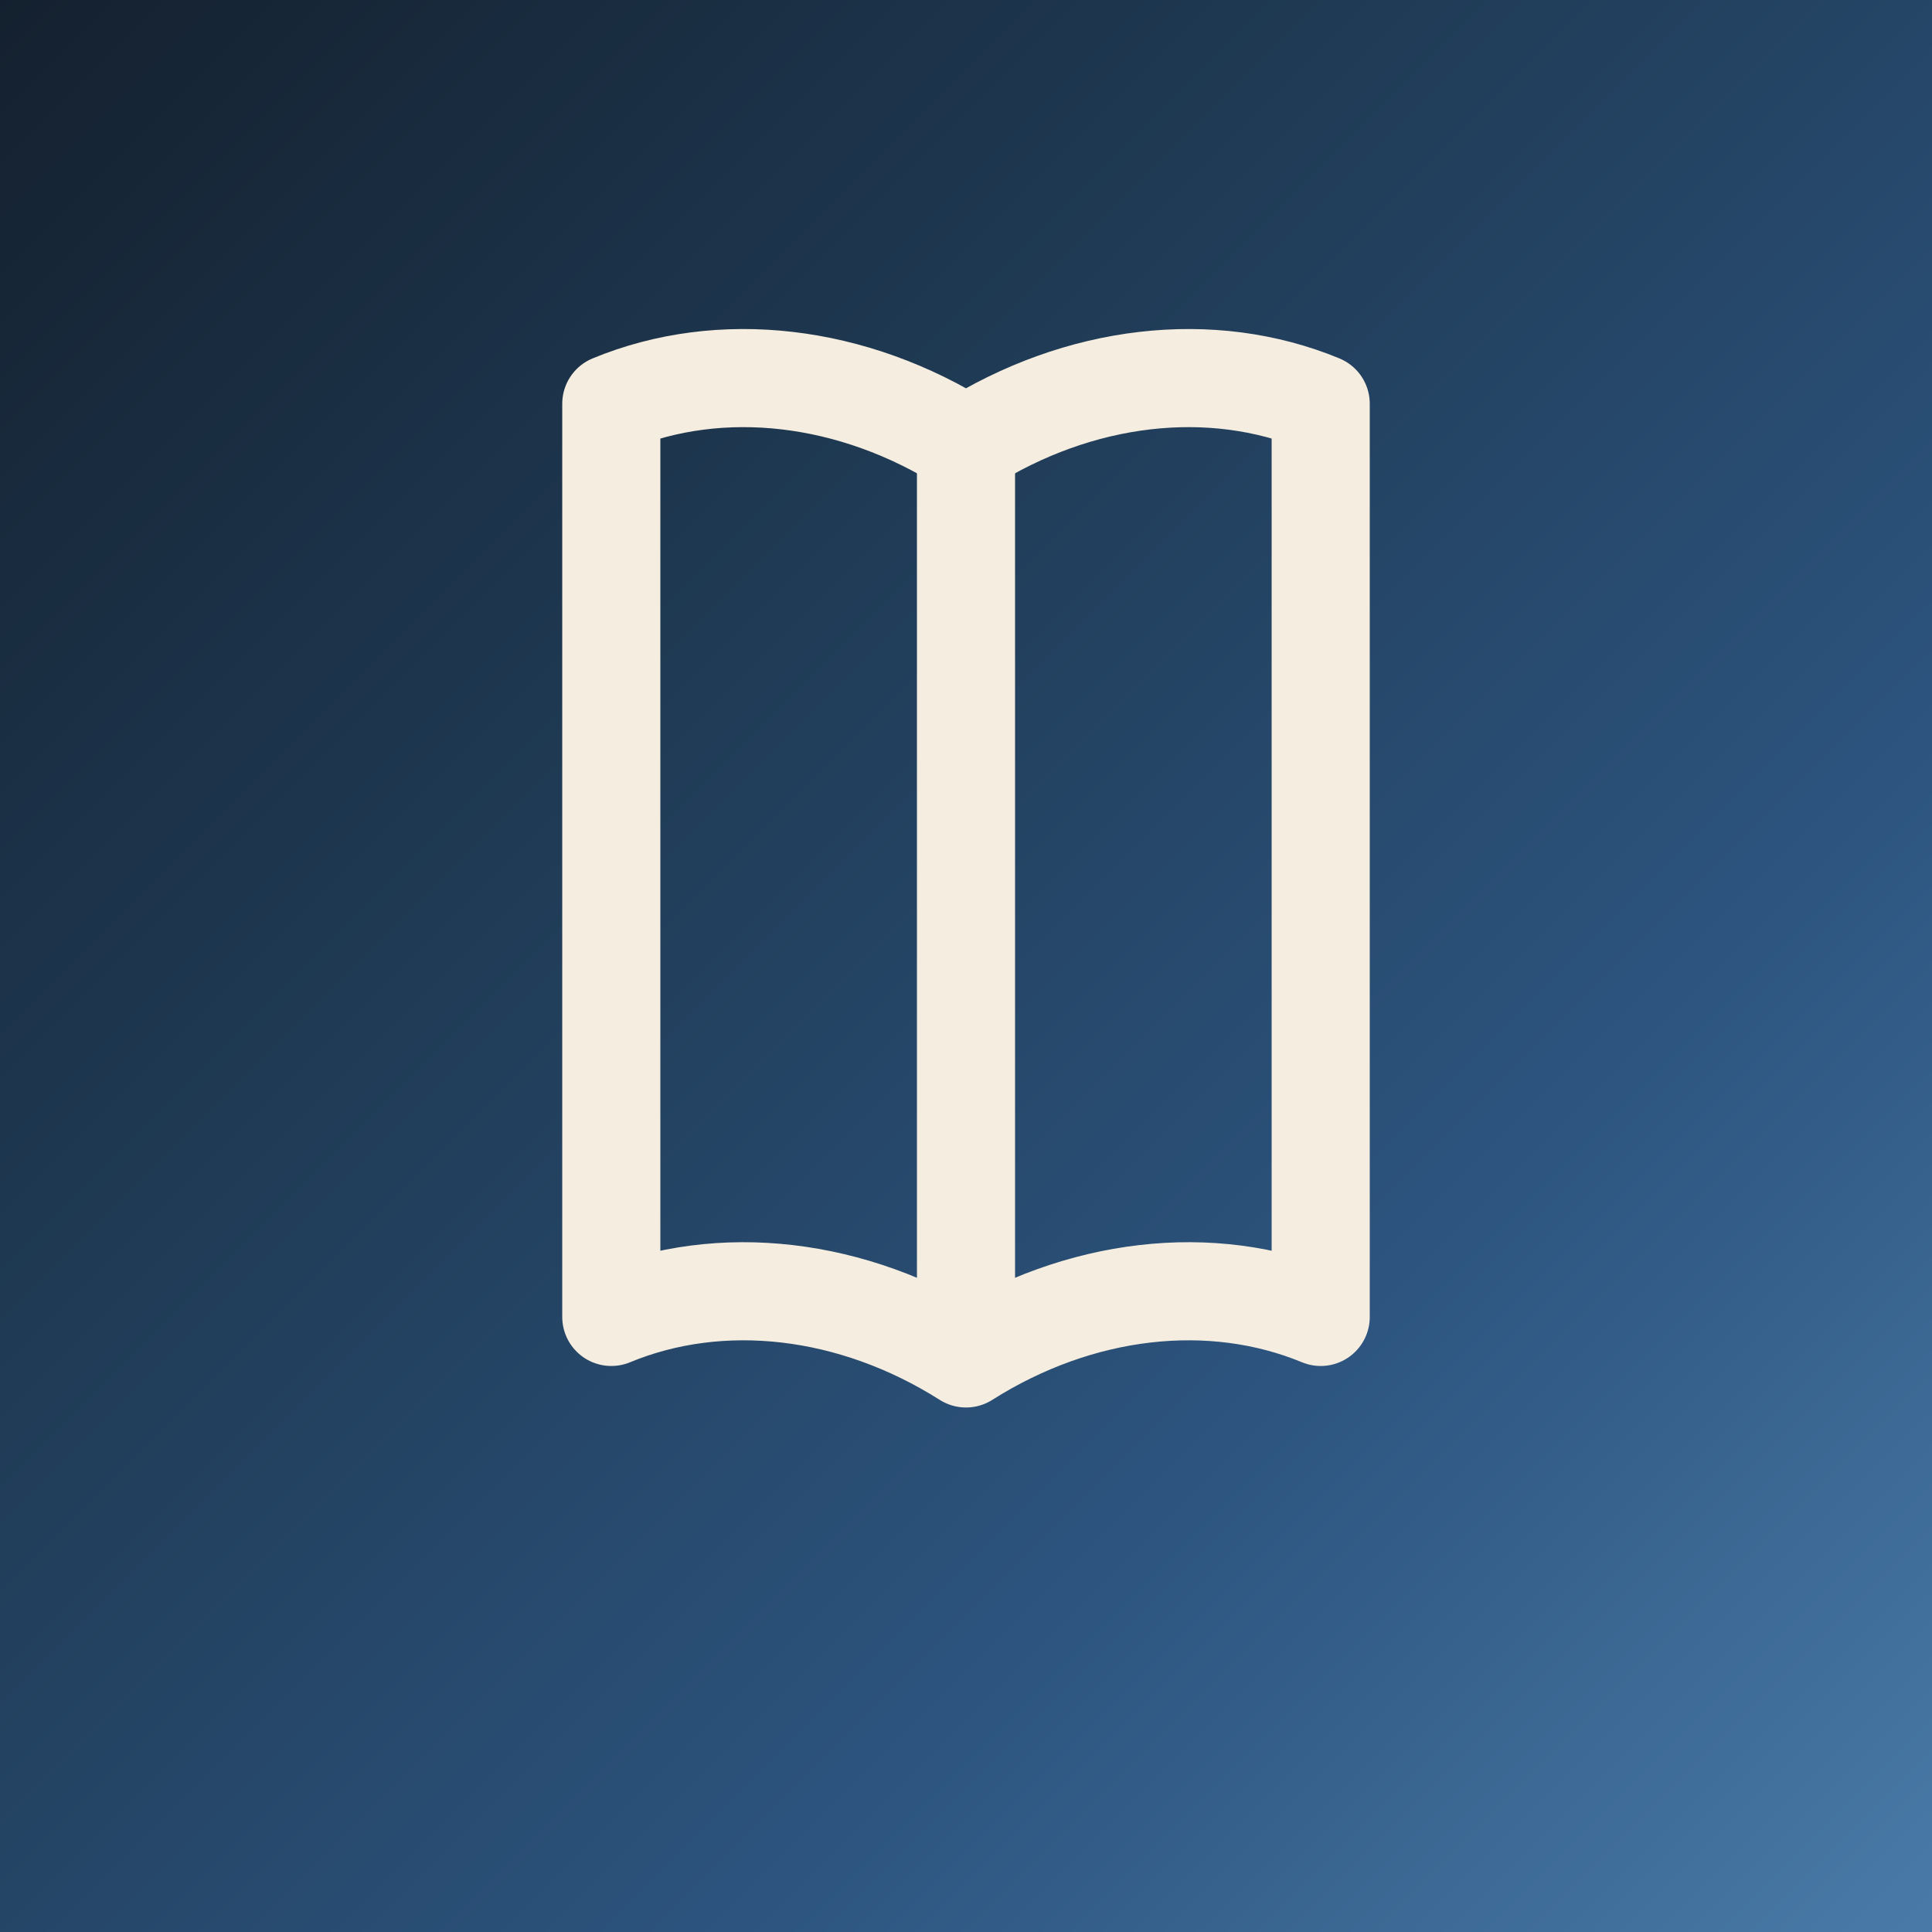
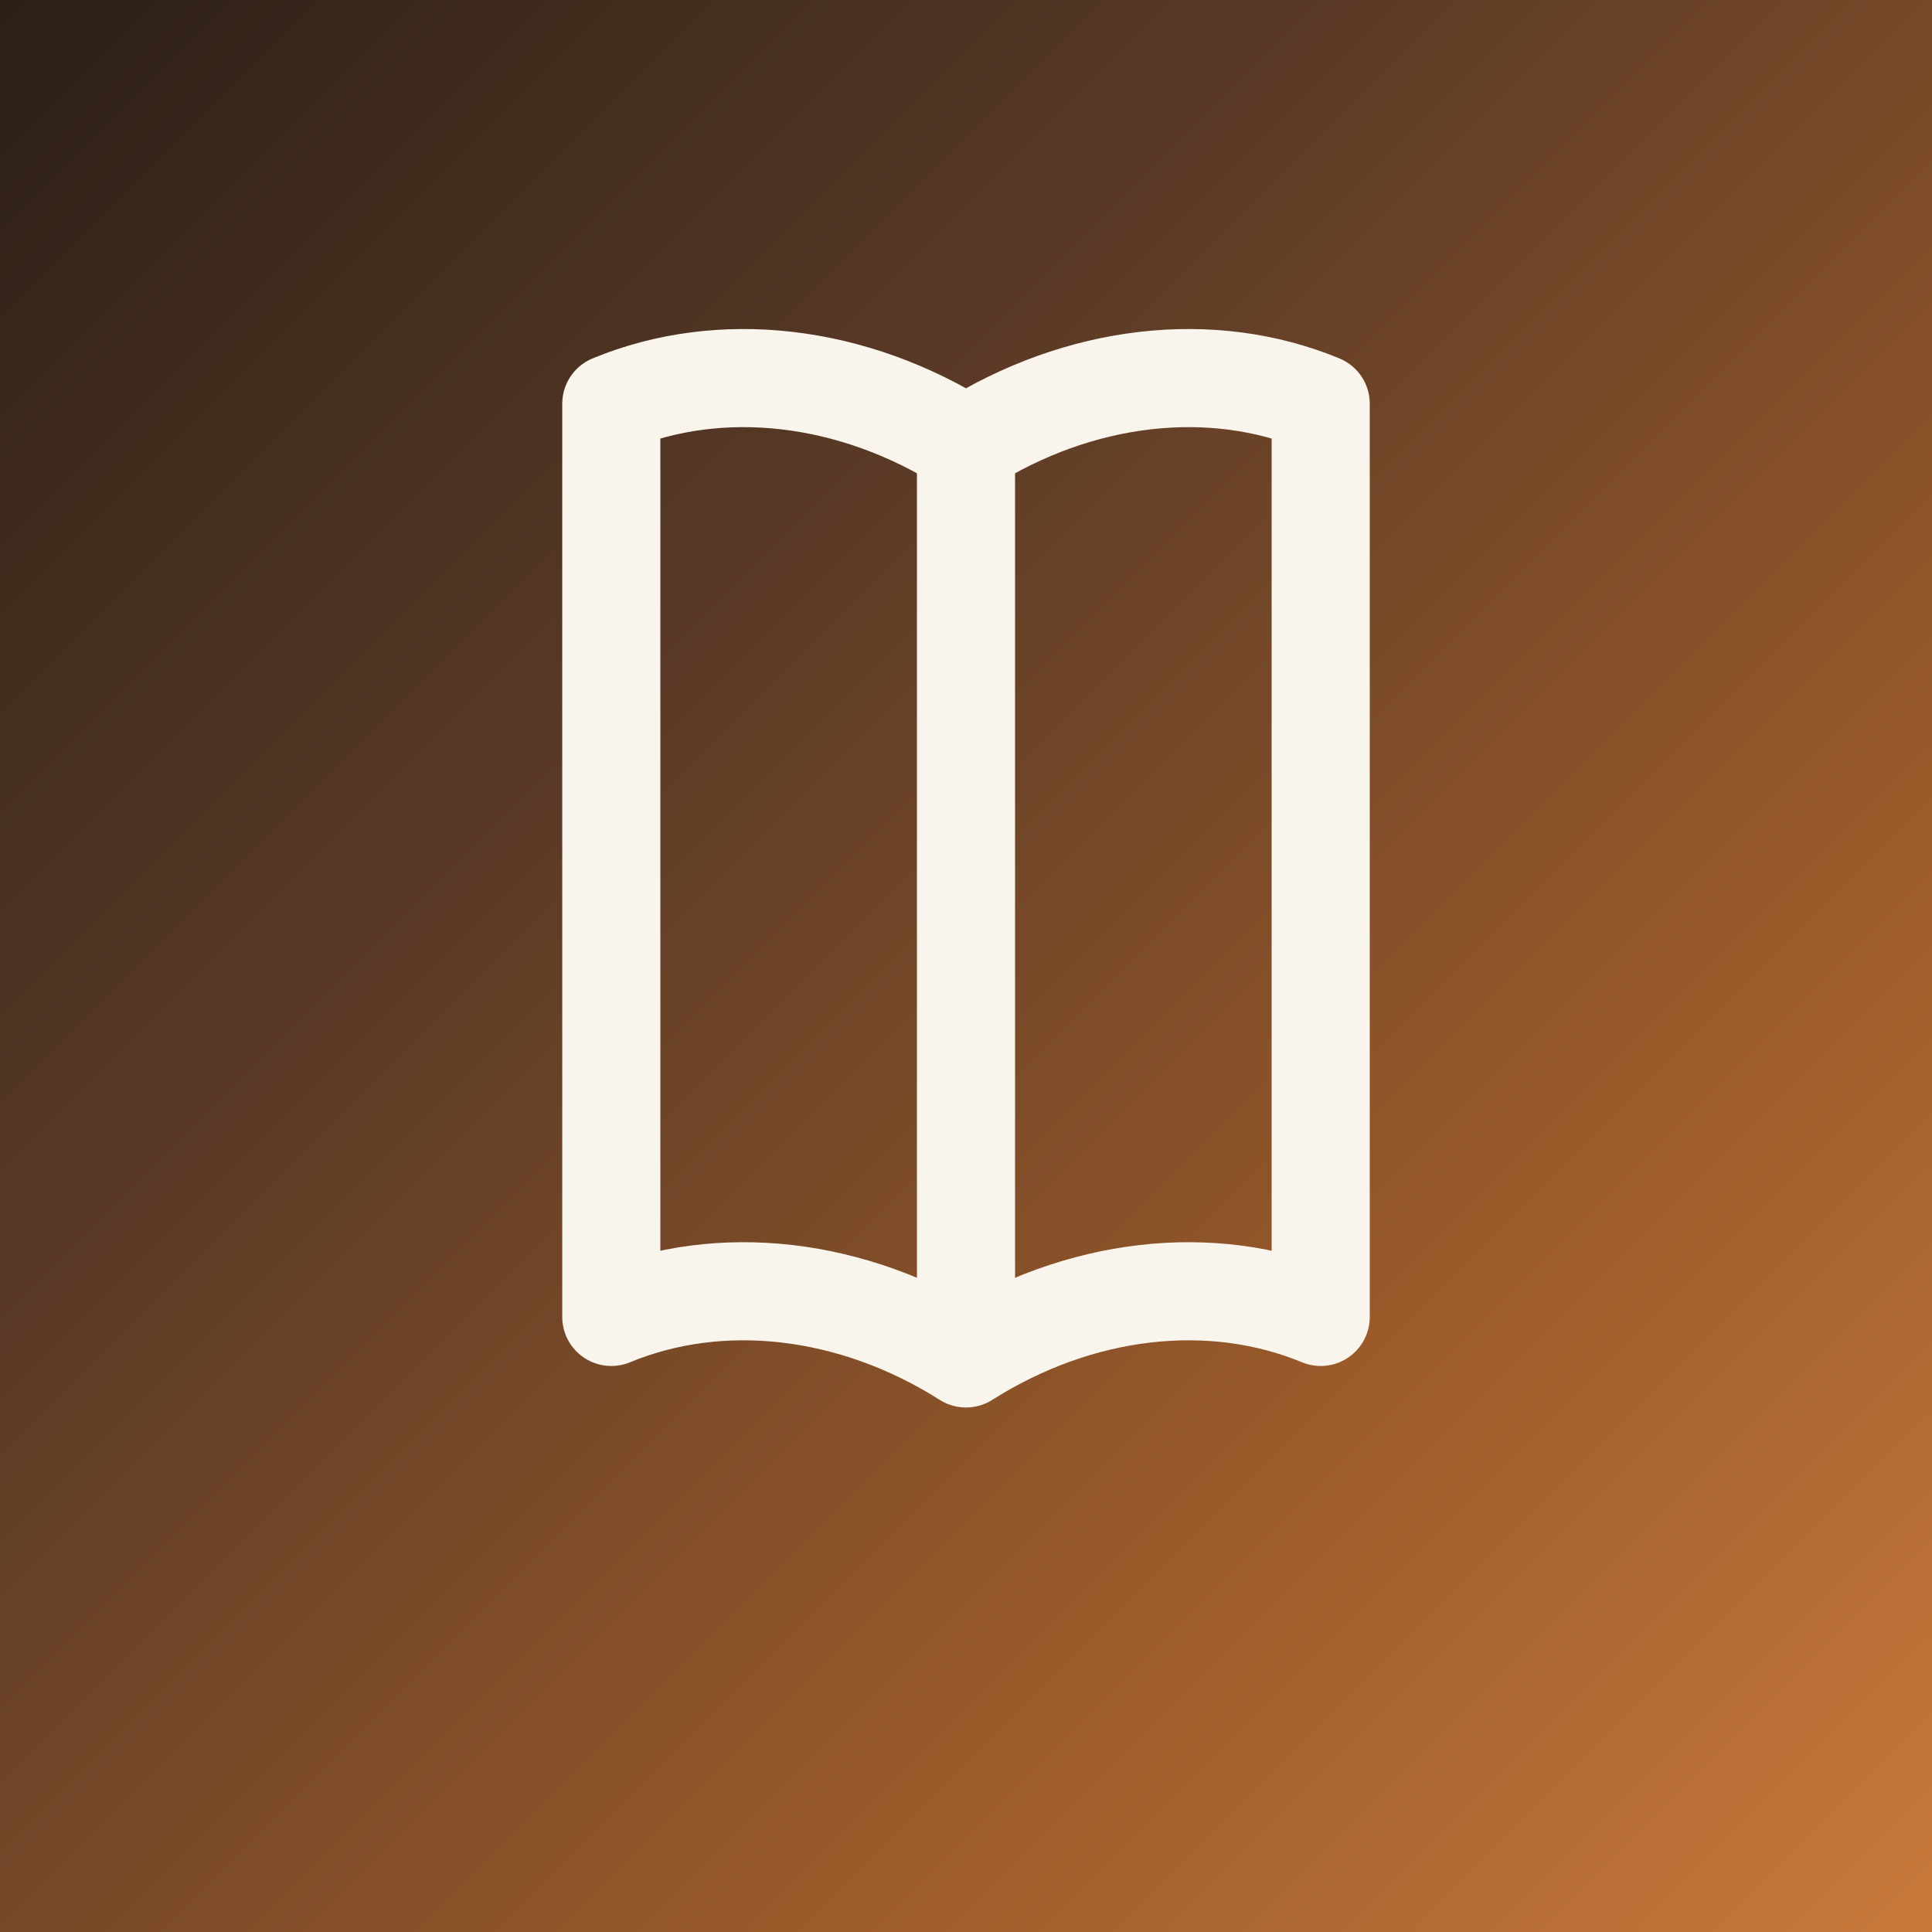
<svg xmlns="http://www.w3.org/2000/svg" viewBox="0 0 512 512">
  <defs>
    <linearGradient id="tw" x1="0" y1="0" x2="1" y2="1">
-       <stop offset="0%" stop-color="#14202e" />
-       <stop offset="35%" stop-color="#1f3a54" />
-       <stop offset="70%" stop-color="#2d5580" />
-       <stop offset="100%" stop-color="#4a7ba8" />
+       <stop offset="0%" stop-color="#2b1f16" />
+       <stop offset="35%" stop-color="#5a3a26" />
+       <stop offset="70%" stop-color="#9a5a2a" />
+       <stop offset="100%" stop-color="#c97a3c" />
    </linearGradient>
  </defs>
  <rect width="512" height="512" fill="url(#tw)" />
-   <path d="M256 118c-30-19-65-23-94-11v242c29-12 64-8 94 11 30-19 65-23 94-11V107c-29-12-64-8-94 11z" fill="none" stroke="#F5EDDF" stroke-width="26" stroke-linejoin="round" />
-   <path d="M256 118v242" stroke="#F5EDDF" stroke-width="26" />
+   <path d="M256 118c-30-19-65-23-94-11v242c29-12 64-8 94 11 30-19 65-23 94-11V107c-29-12-64-8-94 11z" fill="none" stroke="#F9F4EC" stroke-width="26" stroke-linejoin="round" />
+   <path d="M256 118v242" stroke="#F9F4EC" stroke-width="26" />
</svg>
